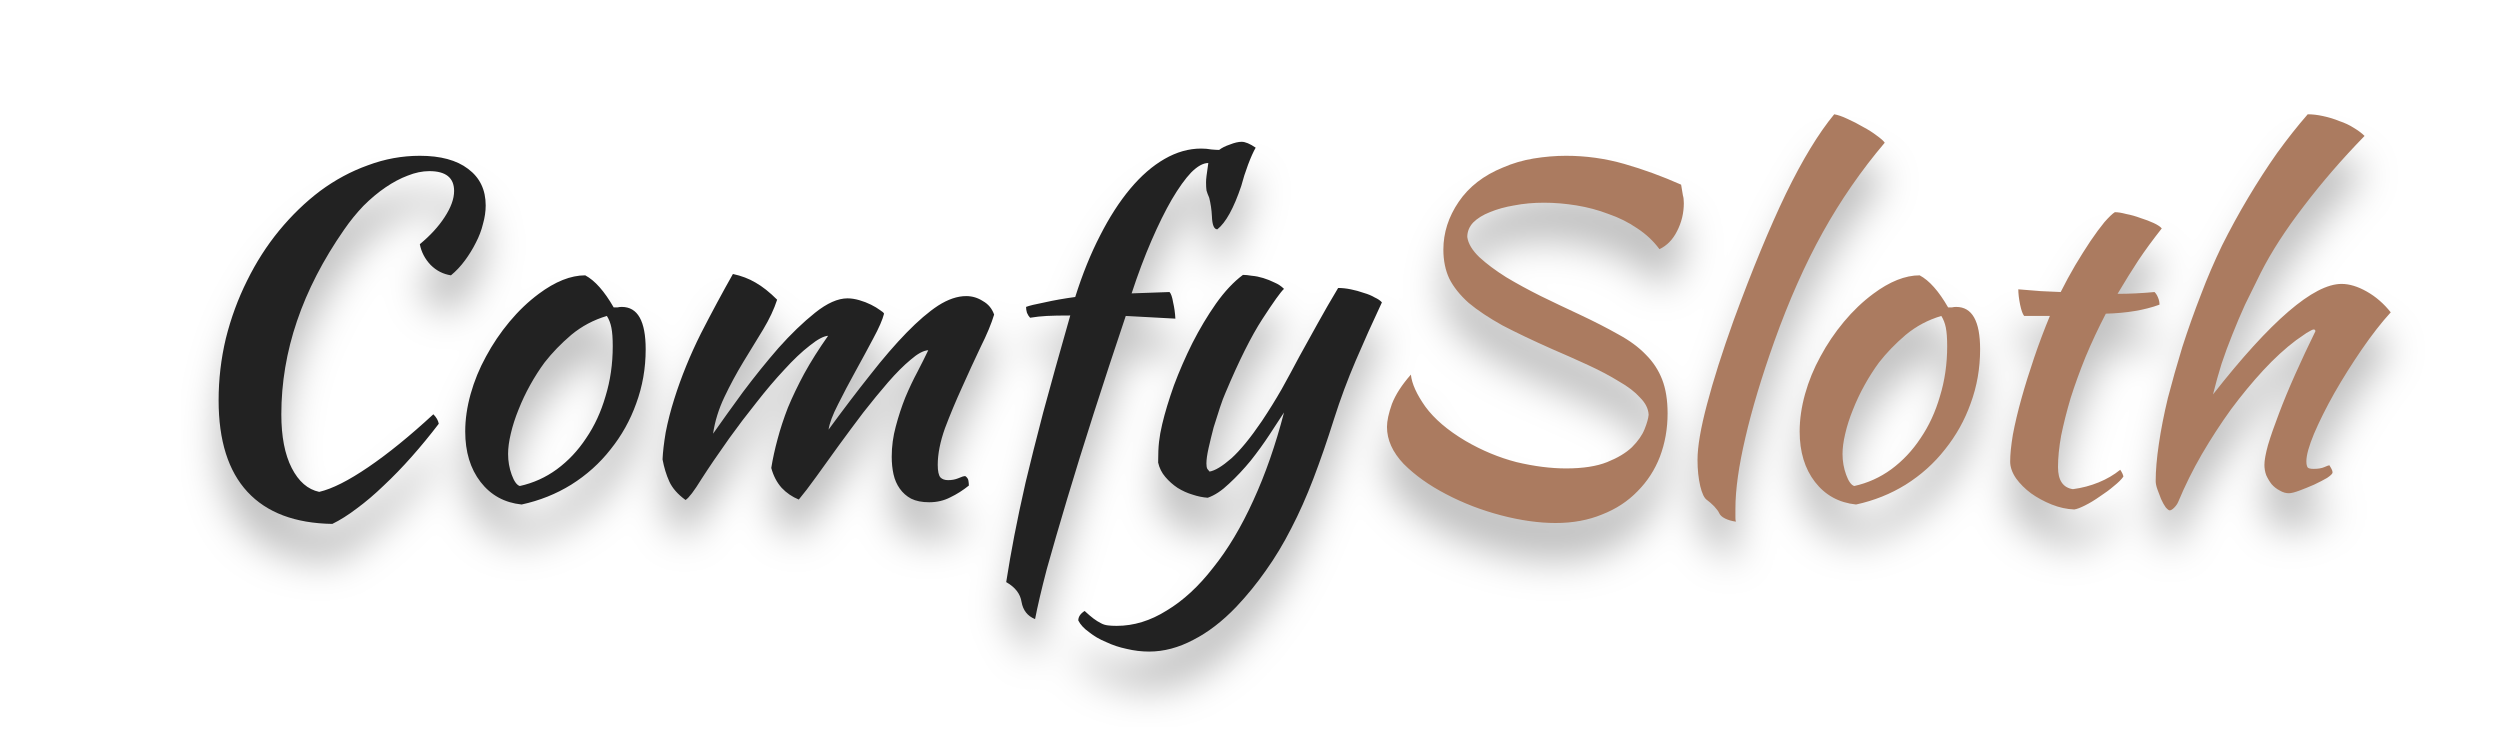
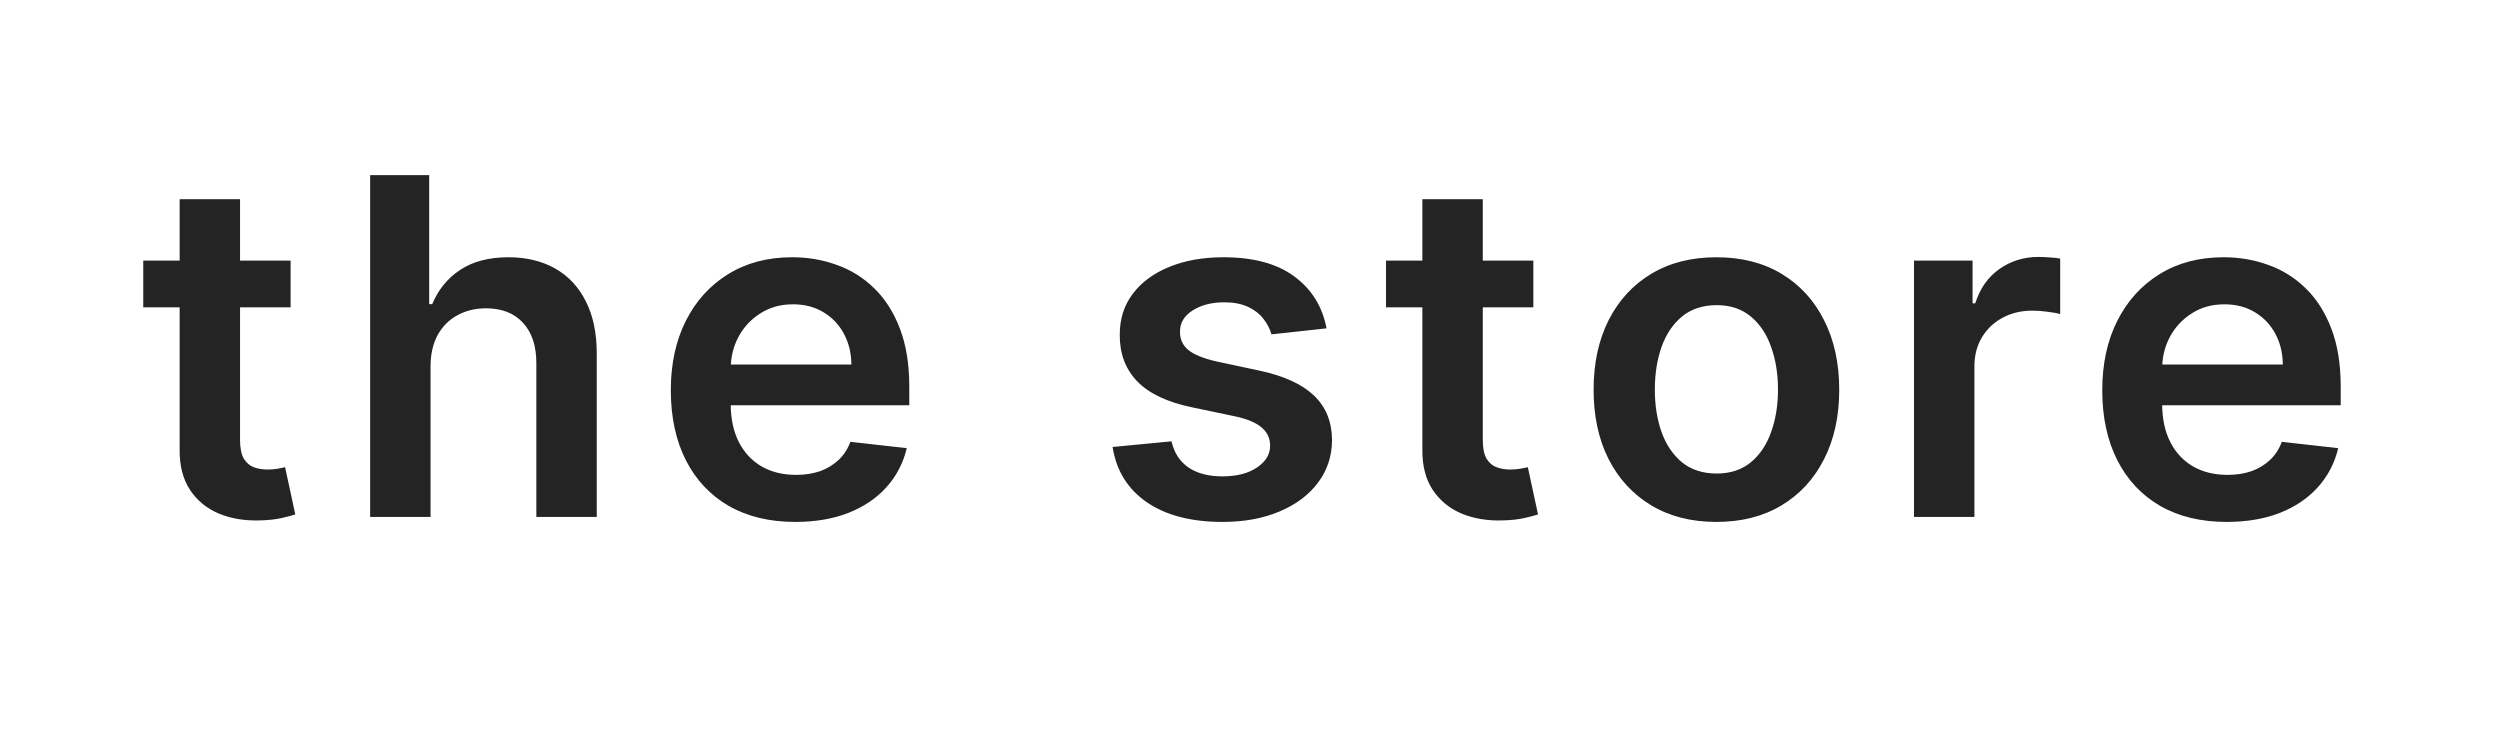
<svg xmlns="http://www.w3.org/2000/svg" width="266" height="78" viewBox="0 0 266 78" fill="none">
-   <g filter="url(#filter0_d)">
-     <path d="M23.261 42.592C23.261 40.352 23.517 38.16 24.029 36.016C24.573 33.84 25.325 31.792 26.285 29.872C27.245 27.92 28.381 26.144 29.693 24.544C31.037 22.912 32.493 21.504 34.061 20.32C35.661 19.136 37.357 18.224 39.149 17.584C40.941 16.912 42.781 16.576 44.669 16.576C46.877 16.576 48.589 17.04 49.805 17.968C51.053 18.896 51.677 20.192 51.677 21.856C51.677 22.496 51.581 23.152 51.389 23.824C51.229 24.496 50.973 25.168 50.621 25.84C50.301 26.48 49.917 27.104 49.469 27.712C49.021 28.32 48.525 28.848 47.981 29.296C47.149 29.168 46.429 28.8 45.821 28.192C45.213 27.552 44.829 26.816 44.669 25.984C45.789 25.056 46.669 24.096 47.309 23.104C47.981 22.08 48.317 21.152 48.317 20.32C48.317 18.912 47.437 18.208 45.677 18.208C44.941 18.208 44.173 18.368 43.373 18.688C42.605 18.976 41.821 19.392 41.021 19.936C40.221 20.48 39.437 21.136 38.669 21.904C37.933 22.672 37.245 23.52 36.605 24.448C32.157 30.848 29.933 37.392 29.933 44.08C29.933 46.448 30.301 48.352 31.037 49.792C31.773 51.232 32.749 52.08 33.965 52.336C35.341 52.016 37.085 51.136 39.197 49.696C41.309 48.256 43.613 46.384 46.109 44.08C46.429 44.4 46.621 44.736 46.685 45.088C45.757 46.304 44.797 47.472 43.805 48.592C42.813 49.712 41.821 50.736 40.829 51.664C39.869 52.592 38.909 53.408 37.949 54.112C37.021 54.816 36.157 55.36 35.357 55.744C31.389 55.68 28.381 54.544 26.333 52.336C24.285 50.128 23.261 46.88 23.261 42.592ZM55.5 53.68C53.676 53.488 52.22 52.688 51.132 51.28C50.044 49.872 49.5 48.08 49.5 45.904C49.5 44.624 49.692 43.296 50.076 41.92C50.46 40.544 51.004 39.216 51.708 37.936C52.412 36.624 53.244 35.392 54.204 34.24C55.164 33.088 56.204 32.096 57.324 31.264C59.084 29.952 60.732 29.296 62.268 29.296C63.292 29.84 64.3 30.976 65.292 32.704C65.452 32.704 65.596 32.704 65.724 32.704C65.852 32.672 65.996 32.656 66.156 32.656C67.852 32.656 68.7 34.16 68.7 37.168C68.7 39.184 68.364 41.104 67.692 42.928C67.052 44.72 66.14 46.352 64.956 47.824C63.804 49.296 62.412 50.544 60.78 51.568C59.18 52.56 57.42 53.264 55.5 53.68ZM57.948 38.56C57.404 39.296 56.892 40.096 56.412 40.96C55.932 41.824 55.516 42.704 55.164 43.6C54.812 44.464 54.54 45.312 54.348 46.144C54.156 46.944 54.06 47.664 54.06 48.304C54.06 49.072 54.188 49.808 54.444 50.512C54.7 51.216 54.988 51.616 55.308 51.712C56.748 51.392 58.06 50.8 59.244 49.936C60.46 49.04 61.5 47.936 62.364 46.624C63.26 45.312 63.948 43.824 64.428 42.16C64.94 40.496 65.196 38.72 65.196 36.832C65.196 36 65.148 35.344 65.052 34.864C64.956 34.384 64.796 33.968 64.572 33.616C63.164 34.032 61.9 34.704 60.78 35.632C59.692 36.56 58.748 37.536 57.948 38.56ZM98.767 37.264C98.255 37.296 97.631 37.632 96.895 38.272C96.159 38.88 95.359 39.68 94.495 40.672C93.663 41.632 92.783 42.704 91.855 43.888C90.959 45.072 90.079 46.256 89.215 47.44C88.383 48.592 87.599 49.68 86.863 50.704C86.127 51.728 85.503 52.544 84.991 53.152C84.287 52.864 83.679 52.448 83.167 51.904C82.655 51.328 82.287 50.624 82.063 49.792C82.223 48.8 82.447 47.776 82.735 46.72C83.023 45.632 83.391 44.512 83.839 43.36C84.319 42.208 84.895 41.008 85.567 39.76C86.271 38.48 87.119 37.136 88.111 35.728C87.631 35.76 86.975 36.112 86.143 36.784C85.311 37.424 84.415 38.272 83.455 39.328C82.495 40.352 81.503 41.52 80.479 42.832C79.455 44.112 78.495 45.376 77.599 46.624C76.415 48.288 75.423 49.744 74.623 50.992C73.855 52.24 73.295 52.976 72.943 53.2C72.111 52.592 71.535 51.936 71.215 51.232C70.895 50.528 70.655 49.744 70.495 48.88C70.527 48.112 70.639 47.152 70.831 46C71.055 44.848 71.359 43.664 71.743 42.448C72.479 40.112 73.423 37.792 74.575 35.488C75.759 33.184 76.895 31.072 77.983 29.152C78.879 29.344 79.679 29.648 80.383 30.064C81.119 30.48 81.887 31.088 82.687 31.888C82.367 32.88 81.871 33.936 81.199 35.056C80.527 36.144 79.823 37.296 79.087 38.512C78.351 39.728 77.679 40.976 77.071 42.256C76.463 43.536 76.063 44.832 75.871 46.144C76.767 44.864 77.823 43.392 79.039 41.728C80.287 40.064 81.551 38.496 82.831 37.024C84.143 35.552 85.439 34.304 86.719 33.28C87.999 32.256 89.151 31.744 90.175 31.744C90.559 31.744 90.975 31.808 91.423 31.936C91.871 32.064 92.287 32.224 92.671 32.416C93.055 32.608 93.375 32.8 93.631 32.992C93.887 33.152 94.031 33.28 94.063 33.376C93.903 34.016 93.519 34.896 92.911 36.016C92.335 37.104 91.711 38.256 91.039 39.472C90.367 40.688 89.743 41.872 89.167 43.024C88.591 44.144 88.255 45.04 88.159 45.712C89.727 43.568 91.199 41.632 92.575 39.904C93.951 38.144 95.247 36.64 96.463 35.392C97.679 34.144 98.799 33.184 99.823 32.512C100.879 31.84 101.871 31.504 102.799 31.504C103.439 31.504 104.031 31.68 104.575 32.032C105.151 32.352 105.551 32.832 105.775 33.472C105.487 34.432 105.007 35.584 104.335 36.928C103.695 38.272 103.039 39.696 102.367 41.2C101.695 42.672 101.087 44.128 100.543 45.568C100.031 47.008 99.775 48.304 99.775 49.456C99.775 50.128 99.871 50.576 100.063 50.8C100.255 50.992 100.527 51.088 100.879 51.088C101.263 51.088 101.615 51.024 101.935 50.896C102.287 50.736 102.543 50.656 102.703 50.656C102.895 50.784 103.007 50.944 103.039 51.136C103.071 51.328 103.087 51.504 103.087 51.664C102.447 52.176 101.791 52.592 101.119 52.912C100.447 53.264 99.695 53.44 98.863 53.44C98.095 53.44 97.455 53.312 96.943 53.056C96.463 52.8 96.063 52.448 95.743 52C95.423 51.552 95.199 51.04 95.071 50.464C94.943 49.888 94.879 49.264 94.879 48.592C94.879 47.504 95.023 46.432 95.311 45.376C95.599 44.288 95.935 43.264 96.319 42.304C96.735 41.312 97.167 40.4 97.615 39.568C98.063 38.704 98.447 37.936 98.767 37.264ZM110.132 65.872C109.332 65.552 108.852 64.944 108.692 64.048C108.564 63.184 108.02 62.48 107.06 61.936C107.316 60.304 107.604 58.656 107.924 56.992C108.244 55.328 108.644 53.44 109.124 51.328C109.636 49.184 110.26 46.704 110.996 43.888C111.764 41.04 112.724 37.6 113.876 33.568C112.82 33.568 111.988 33.584 111.38 33.616C110.772 33.648 110.18 33.712 109.604 33.808C109.476 33.68 109.364 33.504 109.268 33.28C109.204 33.056 109.172 32.848 109.172 32.656C109.492 32.528 110.148 32.368 111.14 32.176C112.132 31.952 113.22 31.76 114.404 31.6C115.172 29.168 116.052 26.992 117.044 25.072C118.036 23.12 119.108 21.456 120.26 20.08C121.412 18.704 122.628 17.648 123.908 16.912C125.188 16.176 126.484 15.808 127.796 15.808C128.18 15.808 128.548 15.84 128.9 15.904C129.252 15.936 129.524 15.952 129.716 15.952C130.004 15.728 130.388 15.536 130.868 15.376C131.348 15.184 131.764 15.088 132.116 15.088C132.5 15.088 132.996 15.296 133.604 15.712C133.348 16.16 133.076 16.768 132.788 17.536C132.5 18.304 132.26 19.056 132.068 19.792C131.268 22.16 130.42 23.696 129.524 24.4C129.172 24.4 128.98 23.936 128.948 23.008C128.916 22.336 128.82 21.68 128.66 21.04C128.532 20.752 128.436 20.496 128.372 20.272C128.34 20.048 128.324 19.76 128.324 19.408C128.324 19.216 128.34 18.992 128.372 18.736C128.404 18.448 128.468 17.984 128.564 17.344C128.02 17.344 127.412 17.68 126.74 18.352C126.1 19.024 125.412 19.984 124.676 21.232C123.972 22.448 123.252 23.904 122.516 25.6C121.78 27.296 121.076 29.168 120.404 31.216L124.436 31.072C124.596 31.232 124.724 31.6 124.82 32.176C124.948 32.72 125.028 33.296 125.06 33.904L119.78 33.616C118.564 37.232 117.428 40.688 116.372 43.984C115.316 47.28 114.372 50.32 113.54 53.104C112.708 55.888 111.988 58.368 111.38 60.544C110.804 62.752 110.388 64.528 110.132 65.872ZM141.946 44.56C141.21 46.896 140.474 49.024 139.738 50.944C139.002 52.864 138.218 54.624 137.386 56.224C136.554 57.856 135.658 59.344 134.698 60.688C133.738 62.064 132.682 63.36 131.53 64.576C130.058 66.112 128.538 67.28 126.97 68.08C125.402 68.912 123.834 69.328 122.266 69.328C121.466 69.328 120.666 69.232 119.866 69.04C119.098 68.88 118.378 68.64 117.706 68.32C117.002 68.032 116.394 67.68 115.882 67.264C115.338 66.88 114.954 66.464 114.73 66.016C114.73 65.632 114.954 65.296 115.402 65.008C115.786 65.36 116.106 65.632 116.362 65.824C116.618 66.016 116.874 66.176 117.13 66.304C117.354 66.432 117.61 66.512 117.898 66.544C118.154 66.576 118.458 66.592 118.81 66.592C120.634 66.592 122.41 66.048 124.138 64.96C125.898 63.904 127.546 62.384 129.082 60.4C130.65 58.448 132.074 56.064 133.354 53.248C134.634 50.464 135.722 47.344 136.618 43.888C136.202 44.528 135.69 45.312 135.082 46.24C134.474 47.168 133.802 48.096 133.066 49.024C132.33 49.92 131.562 50.736 130.762 51.472C129.994 52.208 129.242 52.704 128.506 52.96C127.994 52.928 127.45 52.816 126.874 52.624C126.33 52.464 125.802 52.224 125.29 51.904C124.81 51.584 124.378 51.2 123.994 50.752C123.61 50.304 123.354 49.792 123.226 49.216C123.226 48.288 123.258 47.552 123.322 47.008C123.386 46.432 123.498 45.808 123.658 45.136C123.946 43.92 124.362 42.544 124.906 41.008C125.482 39.472 126.138 37.968 126.874 36.496C127.642 34.992 128.474 33.6 129.37 32.32C130.298 31.008 131.258 29.984 132.25 29.248C132.506 29.248 132.826 29.28 133.21 29.344C133.594 29.376 133.994 29.456 134.41 29.584C134.826 29.712 135.226 29.872 135.61 30.064C135.994 30.224 136.33 30.448 136.618 30.736C136.266 31.056 135.498 32.128 134.314 33.952C133.13 35.776 131.818 38.4 130.378 41.824C130.218 42.176 130.026 42.688 129.802 43.36C129.578 44.032 129.354 44.736 129.13 45.472C128.938 46.208 128.762 46.928 128.602 47.632C128.442 48.336 128.362 48.896 128.362 49.312C128.362 49.568 128.394 49.76 128.458 49.888C128.554 50.016 128.634 50.112 128.698 50.176C129.274 50.08 130.042 49.616 131.002 48.784C131.962 47.92 133.05 46.592 134.266 44.8C135.034 43.648 135.738 42.512 136.378 41.392C137.018 40.24 137.642 39.088 138.25 37.936C138.89 36.784 139.546 35.6 140.218 34.384C140.89 33.168 141.61 31.92 142.378 30.64C142.794 30.64 143.242 30.688 143.722 30.784C144.202 30.88 144.666 31.008 145.114 31.168C145.562 31.296 145.946 31.456 146.266 31.648C146.618 31.808 146.874 31.984 147.034 32.176C146.042 34.288 145.114 36.352 144.25 38.368C143.386 40.384 142.618 42.448 141.946 44.56Z" fill="#222222" />
-     <path d="M178.871 19.648C178.967 20.192 179.031 20.576 179.063 20.8C179.127 20.992 179.159 21.264 179.159 21.616C179.159 22.672 178.919 23.664 178.439 24.592C177.991 25.488 177.367 26.128 176.567 26.512C175.927 25.648 175.143 24.912 174.215 24.304C173.287 23.664 172.263 23.152 171.143 22.768C170.055 22.352 168.919 22.048 167.735 21.856C166.551 21.664 165.399 21.568 164.279 21.568C163.159 21.568 162.103 21.664 161.111 21.856C160.151 22.016 159.287 22.256 158.519 22.576C157.783 22.864 157.191 23.232 156.743 23.68C156.327 24.128 156.119 24.64 156.119 25.216C156.215 25.92 156.647 26.64 157.415 27.376C158.183 28.08 159.127 28.784 160.247 29.488C161.367 30.16 162.599 30.832 163.943 31.504C165.319 32.176 166.663 32.816 167.975 33.424C169.607 34.192 171.015 34.912 172.199 35.584C173.383 36.224 174.359 36.944 175.127 37.744C175.895 38.512 176.471 39.392 176.855 40.384C177.239 41.376 177.431 42.576 177.431 43.984C177.431 45.616 177.159 47.152 176.615 48.592C176.071 50 175.271 51.232 174.215 52.288C173.191 53.344 171.943 54.16 170.471 54.736C168.999 55.344 167.351 55.648 165.527 55.648C163.735 55.648 161.799 55.376 159.719 54.832C157.639 54.288 155.687 53.536 153.863 52.576C152.071 51.648 150.567 50.576 149.351 49.36C148.167 48.112 147.575 46.8 147.575 45.424C147.575 44.784 147.751 43.968 148.103 42.976C148.487 41.984 149.159 40.944 150.119 39.856C150.215 40.816 150.727 41.952 151.655 43.264C152.615 44.576 154.039 45.792 155.927 46.912C157.687 47.936 159.495 48.688 161.351 49.168C163.239 49.616 164.999 49.84 166.631 49.84C168.423 49.84 169.879 49.616 170.999 49.168C172.119 48.72 172.999 48.192 173.639 47.584C174.279 46.944 174.727 46.304 174.983 45.664C175.239 45.024 175.383 44.512 175.415 44.128C175.383 43.488 175.079 42.88 174.503 42.304C173.959 41.696 173.207 41.12 172.247 40.576C171.319 40 170.231 39.424 168.983 38.848C167.735 38.272 166.439 37.696 165.095 37.12C163.079 36.224 161.335 35.392 159.863 34.624C158.423 33.824 157.223 33.024 156.263 32.224C155.335 31.392 154.647 30.528 154.199 29.632C153.783 28.736 153.575 27.712 153.575 26.56C153.575 24.768 154.119 23.072 155.207 21.472C156.295 19.872 157.863 18.656 159.911 17.824C160.935 17.376 162.023 17.056 163.175 16.864C164.359 16.672 165.511 16.576 166.631 16.576C168.743 16.576 170.807 16.864 172.823 17.44C174.839 18.016 176.855 18.752 178.871 19.648ZM180.616 48.928C180.616 47.52 180.952 45.552 181.624 43.024C182.296 40.464 183.24 37.488 184.456 34.096C186.44 28.688 188.296 24.192 190.024 20.608C191.784 16.992 193.496 14.176 195.16 12.16C195.544 12.224 196.008 12.384 196.552 12.64C197.128 12.896 197.688 13.184 198.232 13.504C198.776 13.792 199.256 14.096 199.672 14.416C200.12 14.736 200.408 14.992 200.536 15.184C198.04 18.128 195.848 21.296 193.96 24.688C192.072 28.08 190.344 31.968 188.776 36.352C187.432 40.128 186.408 43.536 185.704 46.576C185 49.584 184.648 52.096 184.648 54.112C184.648 54.656 184.648 54.992 184.648 55.12C184.648 55.248 184.664 55.376 184.696 55.504C184.248 55.44 183.864 55.328 183.544 55.168C183.224 55.008 183.016 54.816 182.92 54.592C182.856 54.432 182.68 54.192 182.392 53.872C182.104 53.584 181.848 53.36 181.624 53.2C181.336 53.008 181.096 52.512 180.904 51.712C180.712 50.88 180.616 49.952 180.616 48.928ZM197.484 53.68C195.66 53.488 194.204 52.688 193.116 51.28C192.028 49.872 191.484 48.08 191.484 45.904C191.484 44.624 191.676 43.296 192.06 41.92C192.444 40.544 192.988 39.216 193.692 37.936C194.396 36.624 195.228 35.392 196.188 34.24C197.148 33.088 198.188 32.096 199.308 31.264C201.068 29.952 202.716 29.296 204.252 29.296C205.276 29.84 206.284 30.976 207.276 32.704C207.436 32.704 207.58 32.704 207.708 32.704C207.836 32.672 207.98 32.656 208.14 32.656C209.836 32.656 210.684 34.16 210.684 37.168C210.684 39.184 210.348 41.104 209.676 42.928C209.036 44.72 208.124 46.352 206.94 47.824C205.788 49.296 204.396 50.544 202.764 51.568C201.164 52.56 199.404 53.264 197.484 53.68ZM199.932 38.56C199.388 39.296 198.876 40.096 198.396 40.96C197.916 41.824 197.5 42.704 197.148 43.6C196.796 44.464 196.524 45.312 196.332 46.144C196.14 46.944 196.044 47.664 196.044 48.304C196.044 49.072 196.172 49.808 196.428 50.512C196.684 51.216 196.972 51.616 197.292 51.712C198.732 51.392 200.044 50.8 201.228 49.936C202.444 49.04 203.484 47.936 204.348 46.624C205.244 45.312 205.932 43.824 206.412 42.16C206.924 40.496 207.18 38.72 207.18 36.832C207.18 36 207.132 35.344 207.036 34.864C206.94 34.384 206.78 33.968 206.556 33.616C205.148 34.032 203.884 34.704 202.764 35.632C201.676 36.56 200.732 37.536 199.932 38.56ZM215.371 33.616C215.211 33.424 215.067 33.024 214.939 32.416C214.811 31.776 214.747 31.232 214.747 30.784C215.579 30.848 216.379 30.912 217.147 30.976C217.915 31.008 218.619 31.04 219.259 31.072C219.739 30.112 220.251 29.168 220.795 28.24C221.371 27.28 221.915 26.416 222.427 25.648C222.971 24.848 223.467 24.176 223.915 23.632C224.395 23.088 224.763 22.736 225.019 22.576C225.339 22.576 225.739 22.64 226.219 22.768C226.731 22.864 227.243 23.008 227.755 23.2C228.267 23.36 228.731 23.536 229.147 23.728C229.563 23.92 229.851 24.112 230.011 24.304C229.051 25.52 228.219 26.656 227.515 27.712C226.843 28.736 226.107 29.92 225.307 31.264C225.947 31.264 226.587 31.248 227.227 31.216C227.899 31.184 228.571 31.136 229.243 31.072C229.403 31.232 229.531 31.44 229.627 31.696C229.723 31.92 229.771 32.16 229.771 32.416C228.203 32.992 226.299 33.312 224.059 33.376C223.259 34.912 222.539 36.448 221.899 37.984C221.291 39.488 220.763 40.944 220.315 42.352C219.899 43.76 219.563 45.088 219.307 46.336C219.083 47.584 218.971 48.704 218.971 49.696C218.971 51.104 219.499 51.888 220.555 52.048C221.515 51.92 222.427 51.68 223.291 51.328C224.155 50.976 224.923 50.528 225.595 49.984C225.787 50.272 225.899 50.512 225.931 50.704C225.739 50.992 225.403 51.328 224.923 51.712C224.475 52.096 223.979 52.464 223.435 52.816C222.891 53.2 222.363 53.52 221.851 53.776C221.339 54.032 220.955 54.176 220.699 54.208C219.899 54.176 219.099 54 218.299 53.68C217.499 53.36 216.763 52.96 216.091 52.48C215.451 52 214.923 51.472 214.507 50.896C214.091 50.288 213.883 49.696 213.883 49.12C213.883 48.352 213.979 47.392 214.171 46.24C214.395 45.056 214.699 43.776 215.083 42.4C215.467 41.024 215.915 39.584 216.427 38.08C216.939 36.576 217.499 35.088 218.107 33.616H215.371ZM229.366 51.184C229.366 50.064 229.478 48.752 229.702 47.248C229.926 45.712 230.246 44.08 230.662 42.352C231.11 40.624 231.622 38.816 232.198 36.928C232.806 35.04 233.478 33.152 234.214 31.264C234.854 29.568 235.59 27.856 236.422 26.128C237.286 24.4 238.214 22.704 239.206 21.04C240.198 19.376 241.222 17.792 242.278 16.288C243.366 14.784 244.454 13.408 245.542 12.16C246.054 12.16 246.598 12.224 247.174 12.352C247.782 12.48 248.358 12.656 248.902 12.88C249.478 13.072 249.99 13.312 250.438 13.6C250.918 13.888 251.302 14.176 251.59 14.464C249.19 16.928 247.03 19.424 245.11 21.952C243.19 24.448 241.67 26.8 240.55 29.008C239.942 30.224 239.382 31.36 238.87 32.416C238.39 33.472 237.942 34.528 237.526 35.584C237.11 36.608 236.726 37.648 236.374 38.704C236.054 39.728 235.75 40.816 235.462 41.968C241.606 34.128 246.166 30.208 249.142 30.208C249.974 30.208 250.87 30.48 251.83 31.024C252.79 31.568 253.638 32.304 254.374 33.232C253.382 34.32 252.358 35.632 251.302 37.168C250.246 38.704 249.27 40.256 248.374 41.824C247.51 43.36 246.79 44.8 246.214 46.144C245.67 47.456 245.398 48.432 245.398 49.072C245.398 49.392 245.446 49.616 245.542 49.744C245.638 49.84 245.846 49.888 246.166 49.888C246.646 49.888 247.03 49.824 247.318 49.696C247.606 49.568 247.782 49.504 247.846 49.504C248.006 49.76 248.102 49.936 248.134 50.032C248.166 50.128 248.182 50.208 248.182 50.272C248.182 50.4 247.99 50.592 247.606 50.848C247.222 51.072 246.758 51.312 246.214 51.568C245.702 51.792 245.19 52 244.678 52.192C244.166 52.384 243.782 52.48 243.526 52.48C243.206 52.48 242.886 52.384 242.566 52.192C242.246 52.032 241.958 51.808 241.702 51.52C241.478 51.232 241.286 50.912 241.126 50.56C240.998 50.208 240.934 49.84 240.934 49.456C240.934 48.976 241.062 48.272 241.318 47.344C241.606 46.384 241.99 45.28 242.47 44.032C242.95 42.752 243.526 41.36 244.198 39.856C244.87 38.352 245.59 36.816 246.358 35.248C246.358 35.12 246.294 35.056 246.166 35.056C246.07 35.056 245.814 35.184 245.398 35.44C245.014 35.696 244.646 35.952 244.294 36.208C243.142 37.072 241.974 38.144 240.79 39.424C239.638 40.672 238.502 42.048 237.382 43.552C236.294 45.056 235.254 46.656 234.262 48.352C233.302 50.016 232.47 51.696 231.766 53.392C231.67 53.616 231.526 53.824 231.334 54.016C231.142 54.208 230.982 54.304 230.854 54.304C230.758 54.304 230.614 54.192 230.422 53.968C230.262 53.744 230.102 53.456 229.942 53.104C229.814 52.784 229.686 52.448 229.558 52.096C229.43 51.744 229.366 51.44 229.366 51.184Z" fill="#AB7B60" />
-   </g>
-   <defs>
-     <filter id="filter0_d" x="19.261" y="12.16" width="239.113" height="65.168" filterUnits="userSpaceOnUse" color-interpolation-filters="sRGB">
-       <feFlood flood-opacity="0" result="BackgroundImageFix" />
-       <feColorMatrix in="SourceAlpha" type="matrix" values="0 0 0 0 0 0 0 0 0 0 0 0 0 0 0 0 0 0 127 0" />
-       <feOffset dy="4" />
-       <feGaussianBlur stdDeviation="2" />
-       <feColorMatrix type="matrix" values="0 0 0 0 0 0 0 0 0 0 0 0 0 0 0 0 0 0 0.25 0" />
-       <feBlend mode="normal" in2="BackgroundImageFix" result="effect1_dropShadow" />
-       <feBlend mode="normal" in="SourceGraphic" in2="effect1_dropShadow" result="shape" />
-     </filter>
-   </defs>
+   <path d="M30.921 27.727V32.699H15.243V27.727H30.921ZM19.114 21.193H25.541V46.797C25.541 47.661 25.671 48.324 25.932 48.785C26.204 49.235 26.559 49.543 26.997 49.709C27.435 49.874 27.921 49.957 28.453 49.957C28.856 49.957 29.223 49.928 29.554 49.869C29.897 49.809 30.158 49.756 30.335 49.709L31.418 54.734C31.075 54.852 30.584 54.982 29.945 55.124C29.317 55.266 28.548 55.349 27.636 55.373C26.026 55.42 24.576 55.178 23.286 54.645C21.996 54.1 20.972 53.26 20.215 52.124C19.469 50.987 19.102 49.567 19.114 47.862V21.193ZM45.81 39.02V55H39.383V18.636H45.668V32.361H45.988C46.627 30.823 47.615 29.609 48.953 28.722C50.302 27.822 52.019 27.372 54.102 27.372C55.996 27.372 57.647 27.769 59.056 28.562C60.465 29.355 61.554 30.515 62.323 32.042C63.104 33.569 63.495 35.433 63.495 37.635V55H57.067V38.629C57.067 36.794 56.594 35.368 55.647 34.35C54.712 33.32 53.398 32.805 51.705 32.805C50.569 32.805 49.551 33.054 48.651 33.551C47.763 34.036 47.065 34.741 46.556 35.664C46.059 36.587 45.81 37.706 45.81 39.02ZM84.621 55.533C81.886 55.533 79.525 54.965 77.536 53.828C75.559 52.68 74.038 51.058 72.973 48.963C71.907 46.856 71.375 44.376 71.375 41.523C71.375 38.718 71.907 36.256 72.973 34.137C74.05 32.006 75.553 30.349 77.483 29.166C79.412 27.97 81.679 27.372 84.283 27.372C85.964 27.372 87.55 27.644 89.042 28.189C90.545 28.722 91.871 29.55 93.019 30.675C94.179 31.799 95.091 33.231 95.753 34.972C96.416 36.7 96.748 38.76 96.748 41.151V43.121H74.393V38.789H90.587C90.575 37.558 90.308 36.463 89.787 35.504C89.267 34.534 88.539 33.77 87.603 33.214C86.68 32.657 85.603 32.379 84.372 32.379C83.058 32.379 81.904 32.699 80.91 33.338C79.915 33.965 79.14 34.794 78.584 35.824C78.039 36.842 77.761 37.961 77.749 39.18V42.962C77.749 44.548 78.039 45.909 78.619 47.045C79.199 48.17 80.01 49.034 81.052 49.638C82.093 50.23 83.313 50.526 84.709 50.526C85.644 50.526 86.491 50.395 87.248 50.135C88.006 49.863 88.663 49.466 89.219 48.945C89.776 48.425 90.196 47.779 90.48 47.01L96.481 47.685C96.103 49.271 95.38 50.656 94.315 51.84C93.262 53.011 91.912 53.923 90.267 54.574C88.621 55.213 86.739 55.533 84.621 55.533ZM141.143 34.936L135.284 35.575C135.118 34.983 134.828 34.427 134.414 33.906C134.011 33.385 133.467 32.965 132.78 32.646C132.094 32.326 131.253 32.166 130.259 32.166C128.921 32.166 127.797 32.456 126.885 33.036C125.986 33.616 125.542 34.368 125.554 35.291C125.542 36.084 125.832 36.729 126.424 37.227C127.027 37.724 128.022 38.132 129.407 38.452L134.059 39.446C136.639 40.002 138.557 40.884 139.811 42.092C141.078 43.299 141.717 44.879 141.729 46.832C141.717 48.549 141.214 50.064 140.22 51.378C139.237 52.68 137.87 53.698 136.118 54.432C134.366 55.166 132.354 55.533 130.081 55.533C126.743 55.533 124.056 54.834 122.02 53.438C119.984 52.029 118.771 50.07 118.38 47.56L124.648 46.957C124.932 48.188 125.536 49.117 126.459 49.744C127.382 50.372 128.584 50.685 130.064 50.685C131.591 50.685 132.816 50.372 133.739 49.744C134.674 49.117 135.142 48.342 135.142 47.418C135.142 46.637 134.84 45.992 134.236 45.483C133.644 44.974 132.721 44.583 131.466 44.311L126.814 43.334C124.198 42.79 122.263 41.873 121.008 40.582C119.753 39.28 119.132 37.635 119.144 35.646C119.132 33.965 119.588 32.51 120.511 31.278C121.446 30.035 122.742 29.077 124.4 28.402C126.069 27.715 127.992 27.372 130.17 27.372C133.366 27.372 135.882 28.053 137.716 29.414C139.563 30.775 140.705 32.616 141.143 34.936ZM163.148 27.727V32.699H147.469V27.727H163.148ZM151.34 21.193H157.768V46.797C157.768 47.661 157.898 48.324 158.158 48.785C158.431 49.235 158.786 49.543 159.224 49.709C159.662 49.874 160.147 49.957 160.68 49.957C161.082 49.957 161.449 49.928 161.781 49.869C162.124 49.809 162.384 49.756 162.562 49.709L163.645 54.734C163.302 54.852 162.81 54.982 162.171 55.124C161.544 55.266 160.774 55.349 159.863 55.373C158.253 55.42 156.803 55.178 155.513 54.645C154.223 54.1 153.199 53.26 152.441 52.124C151.695 50.987 151.328 49.567 151.34 47.862V21.193ZM182.627 55.533C179.963 55.533 177.655 54.947 175.702 53.775C173.749 52.603 172.234 50.964 171.156 48.856C170.091 46.749 169.558 44.287 169.558 41.47C169.558 38.653 170.091 36.185 171.156 34.066C172.234 31.947 173.749 30.302 175.702 29.13C177.655 27.958 179.963 27.372 182.627 27.372C185.29 27.372 187.598 27.958 189.551 29.13C191.504 30.302 193.014 31.947 194.079 34.066C195.156 36.185 195.695 38.653 195.695 41.47C195.695 44.287 195.156 46.749 194.079 48.856C193.014 50.964 191.504 52.603 189.551 53.775C187.598 54.947 185.29 55.533 182.627 55.533ZM182.662 50.383C184.106 50.383 185.314 49.987 186.284 49.194C187.255 48.389 187.977 47.312 188.45 45.962C188.936 44.613 189.178 43.11 189.178 41.452C189.178 39.783 188.936 38.274 188.45 36.925C187.977 35.563 187.255 34.48 186.284 33.675C185.314 32.87 184.106 32.468 182.662 32.468C181.182 32.468 179.951 32.87 178.969 33.675C177.998 34.48 177.27 35.563 176.785 36.925C176.311 38.274 176.075 39.783 176.075 41.452C176.075 43.11 176.311 44.613 176.785 45.962C177.27 47.312 177.998 48.389 178.969 49.194C179.951 49.987 181.182 50.383 182.662 50.383ZM203.65 55V27.727H209.882V32.273H210.167C210.664 30.698 211.516 29.485 212.723 28.633C213.943 27.769 215.333 27.337 216.896 27.337C217.251 27.337 217.648 27.354 218.086 27.39C218.535 27.414 218.908 27.455 219.204 27.514V33.427C218.932 33.332 218.5 33.249 217.908 33.178C217.328 33.095 216.766 33.054 216.221 33.054C215.049 33.054 213.996 33.309 213.061 33.818C212.137 34.315 211.409 35.007 210.877 35.895C210.344 36.783 210.078 37.807 210.078 38.967V55H203.65ZM236.925 55.533C234.191 55.533 231.829 54.965 229.841 53.828C227.864 52.68 226.343 51.058 225.278 48.963C224.212 46.856 223.68 44.376 223.68 41.523C223.68 38.718 224.212 36.256 225.278 34.137C226.355 32.006 227.858 30.349 229.787 29.166C231.717 27.97 233.984 27.372 236.588 27.372C238.269 27.372 239.855 27.644 241.346 28.189C242.85 28.722 244.175 29.55 245.324 30.675C246.484 31.799 247.395 33.231 248.058 34.972C248.721 36.7 249.052 38.76 249.052 41.151V43.121H226.698V38.789H242.891C242.879 37.558 242.613 36.463 242.092 35.504C241.571 34.534 240.843 33.77 239.908 33.214C238.985 32.657 237.908 32.379 236.677 32.379C235.363 32.379 234.209 32.699 233.214 33.338C232.22 33.965 231.445 34.794 230.888 35.824C230.344 36.842 230.066 37.961 230.054 39.18V42.962C230.054 44.548 230.344 45.909 230.924 47.045C231.504 48.17 232.315 49.034 233.356 49.638C234.398 50.23 235.617 50.526 237.014 50.526C237.949 50.526 238.796 50.395 239.553 50.135C240.311 49.863 240.968 49.466 241.524 48.945C242.08 48.425 242.501 47.779 242.785 47.01L248.786 47.685C248.407 49.271 247.685 50.656 246.62 51.84C245.566 53.011 244.217 53.923 242.572 54.574C240.926 55.213 239.044 55.533 236.925 55.533Z" fill="#242424" />
</svg>
